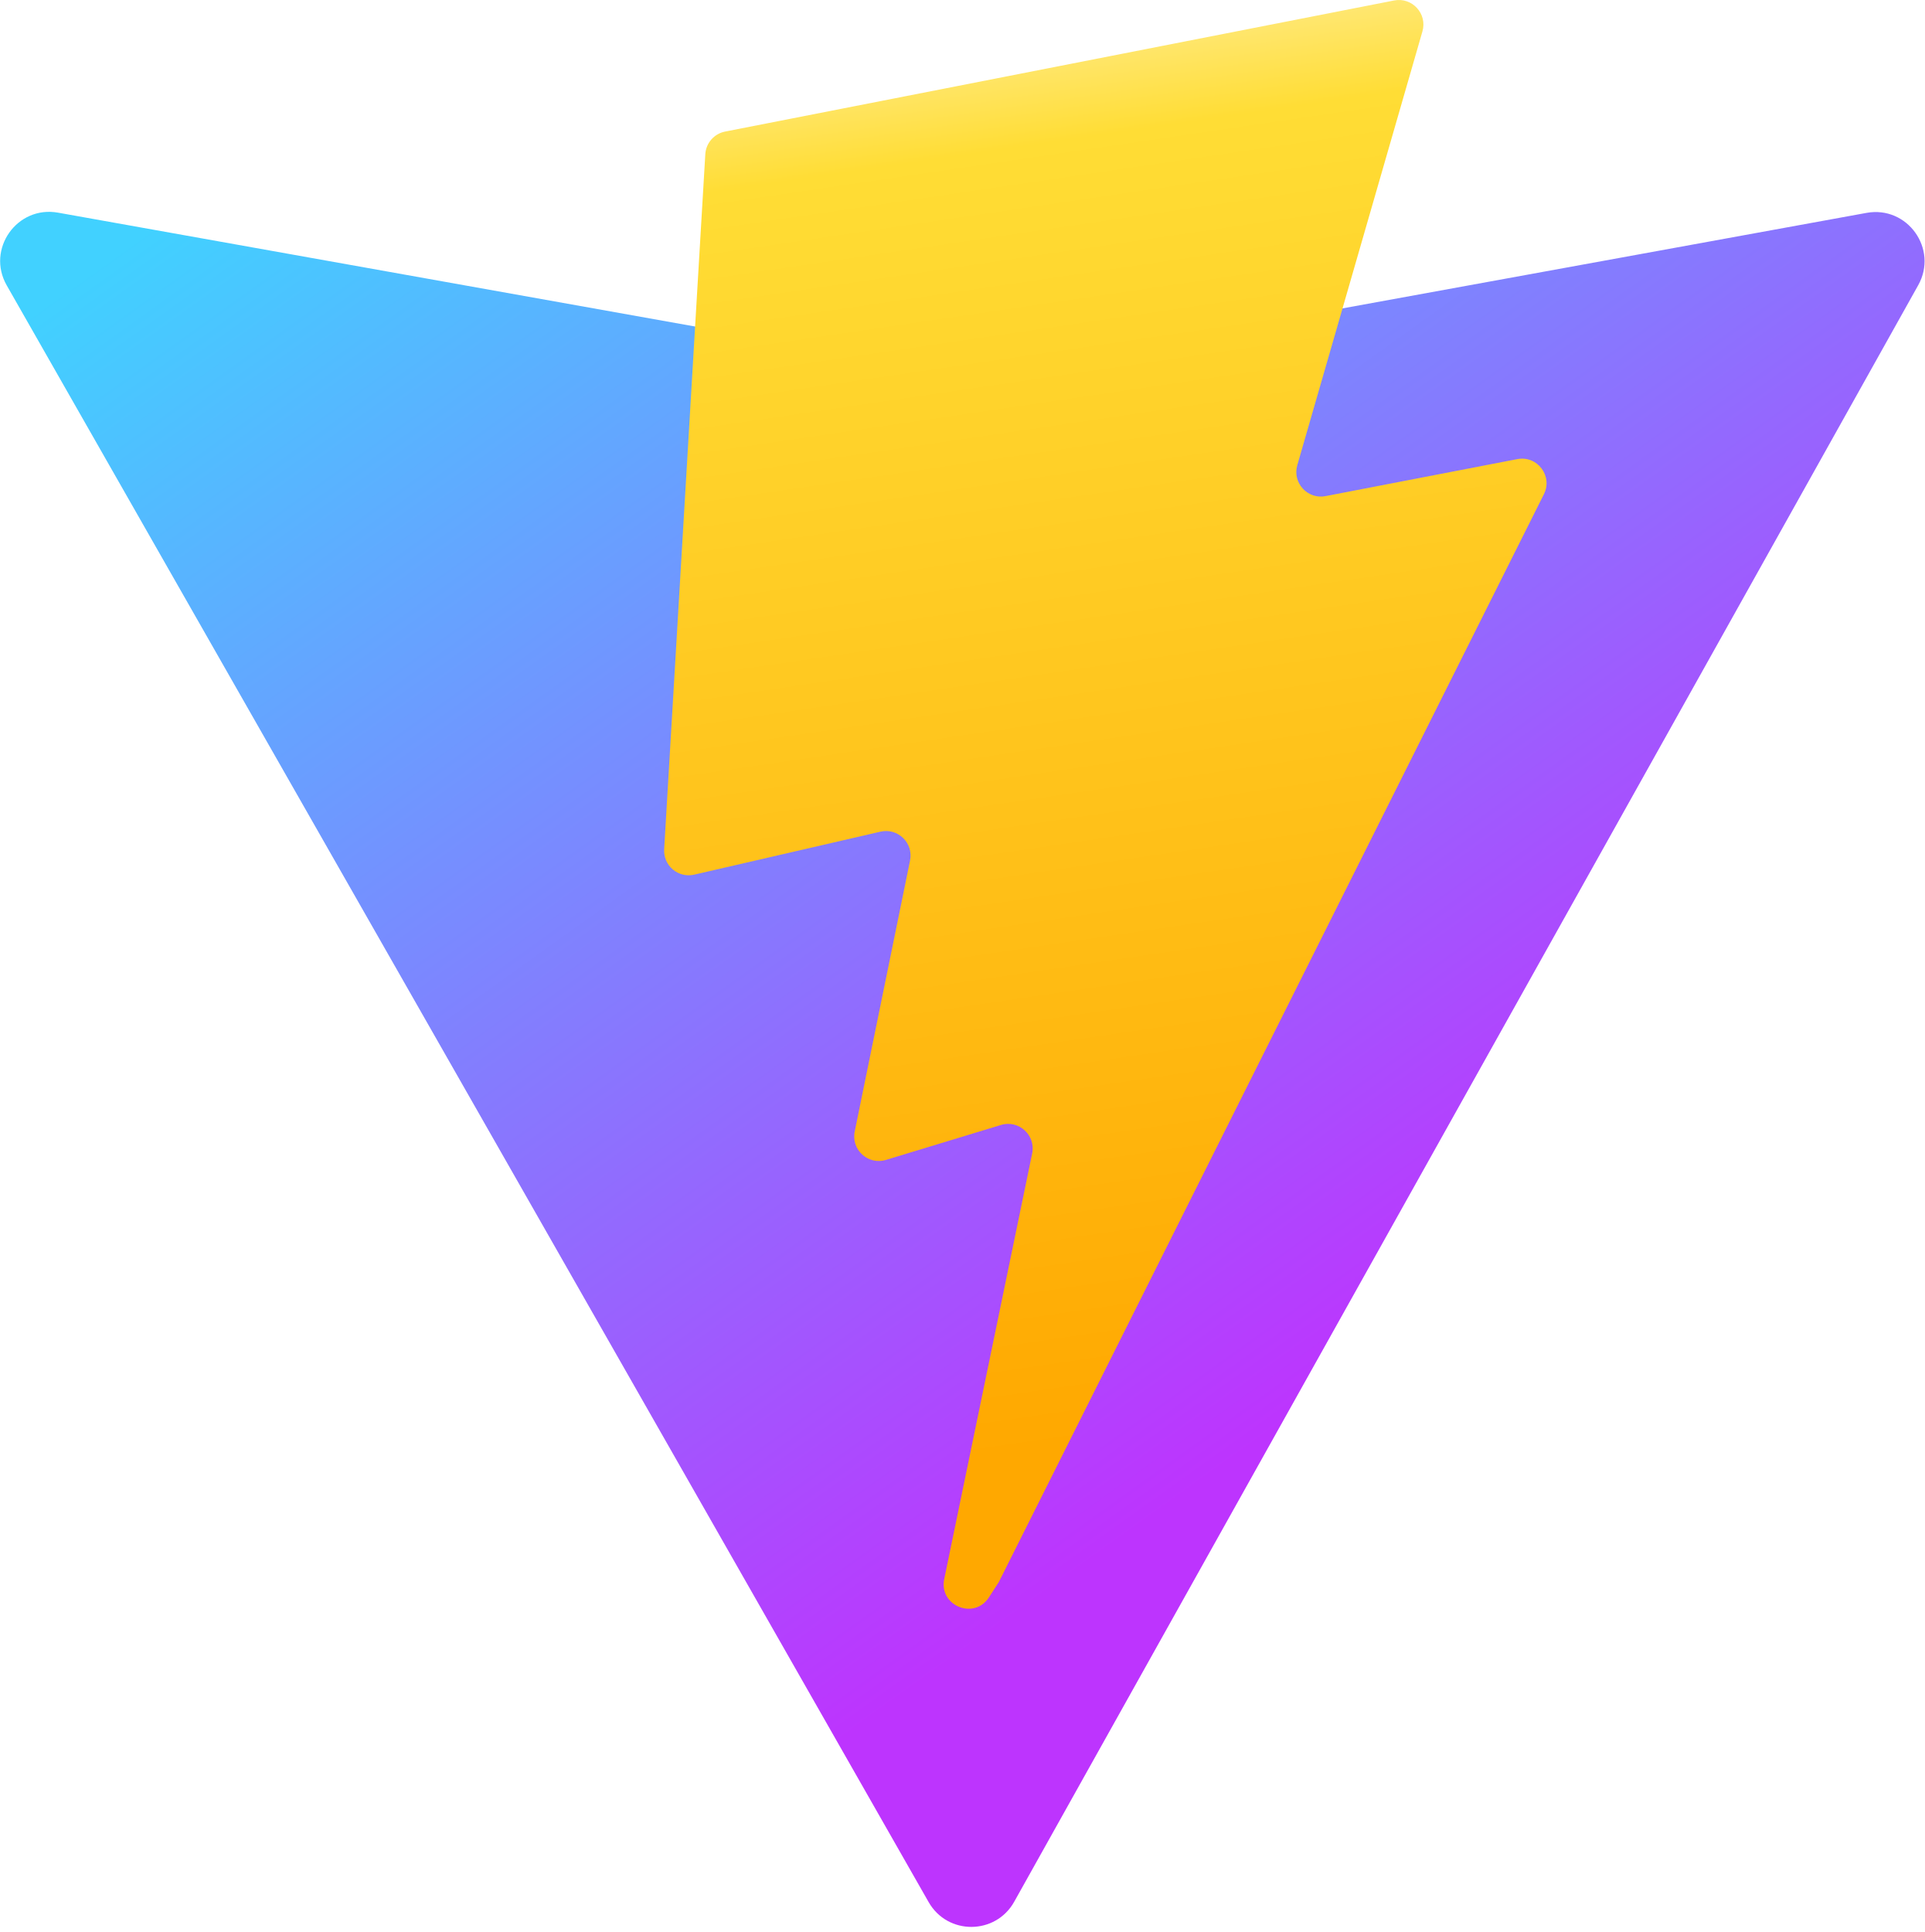
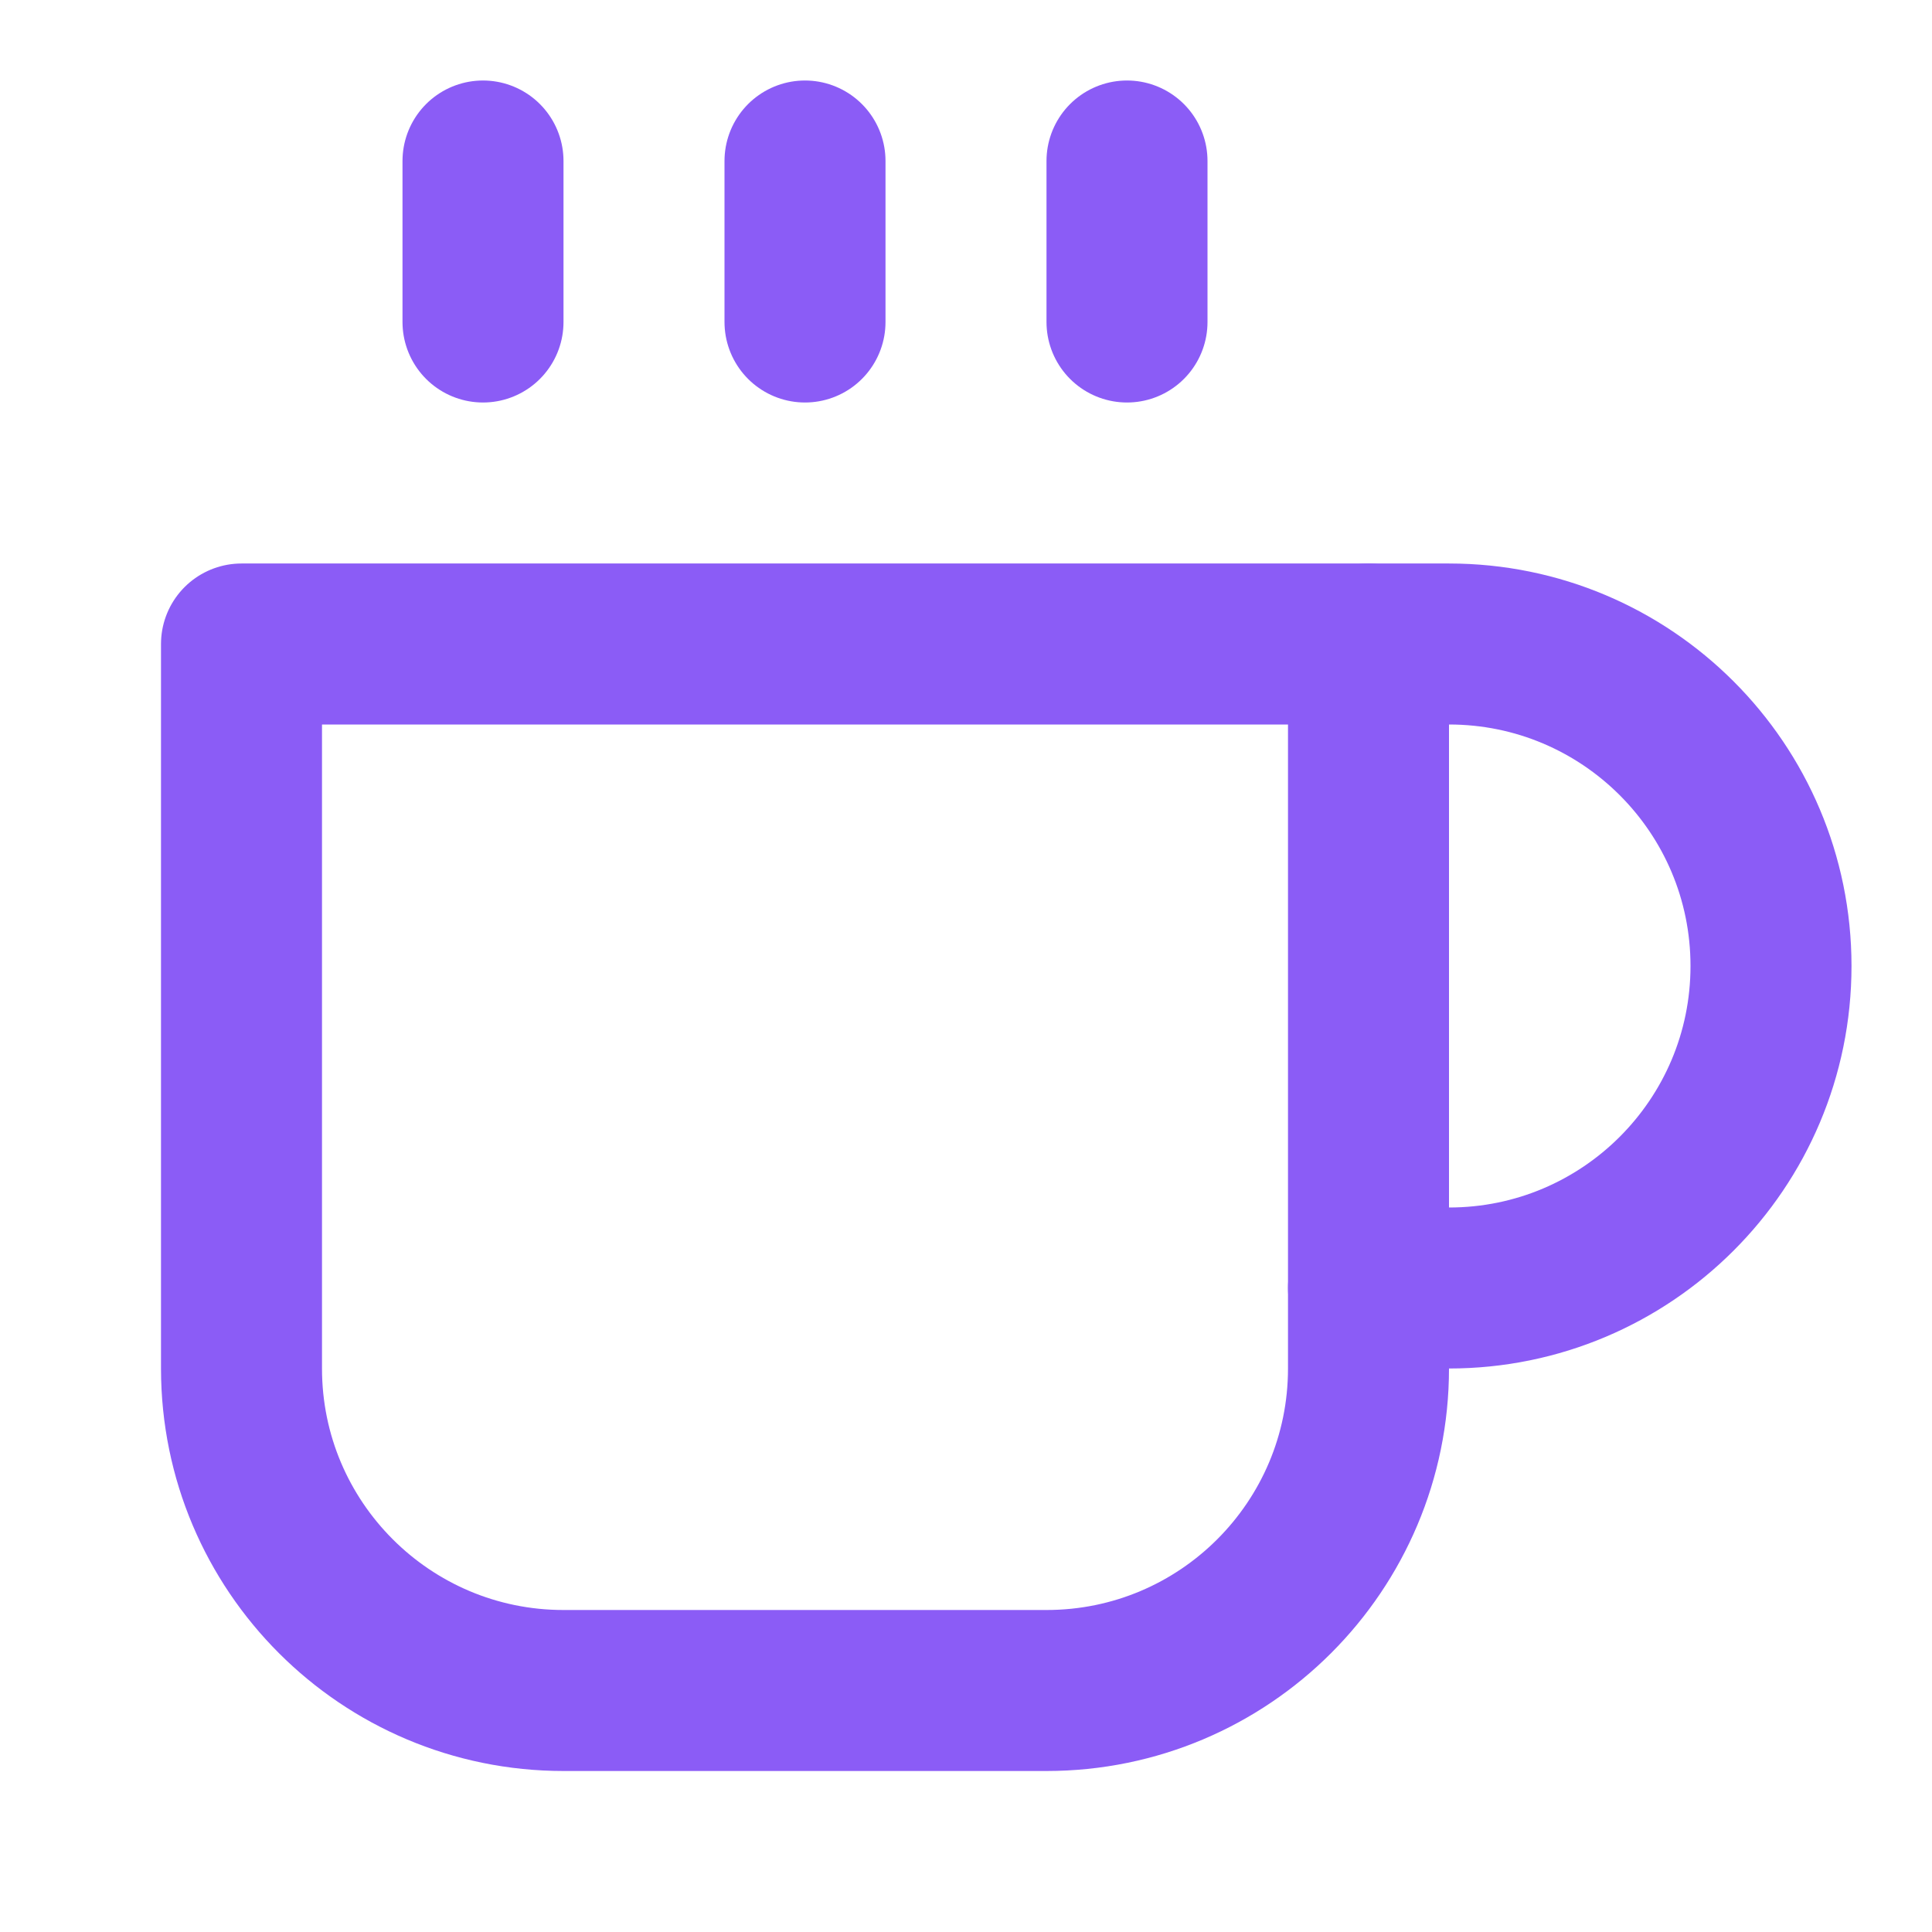
- <svg xmlns="http://www.w3.org/2000/svg" aria-hidden="true" role="img" class="iconify iconify--logos" width="31.88" height="32" preserveAspectRatio="xMidYMid meet" viewBox="0 0 256 257">
-   <defs>
-     <linearGradient id="IconifyId1813088fe1fbc01fb466" x1="-.828%" x2="57.636%" y1="7.652%" y2="78.411%">
-       <stop offset="0%" stop-color="#41D1FF" />
-       <stop offset="100%" stop-color="#BD34FE" />
-     </linearGradient>
-     <linearGradient id="IconifyId1813088fe1fbc01fb467" x1="43.376%" x2="50.316%" y1="2.242%" y2="89.03%">
-       <stop offset="0%" stop-color="#FFEA83" />
-       <stop offset="8.333%" stop-color="#FFDD35" />
-       <stop offset="100%" stop-color="#FFA800" />
-     </linearGradient>
-   </defs>
-   <path fill="url(#IconifyId1813088fe1fbc01fb466)" d="M255.153 37.938L134.897 252.976c-2.483 4.44-8.862 4.466-11.382.048L.875 37.958c-2.746-4.814 1.371-10.646 6.827-9.67l120.385 21.517a6.537 6.537 0 0 0 2.322-.004l117.867-21.483c5.438-.991 9.574 4.796 6.877 9.62Z" />
-   <path fill="url(#IconifyId1813088fe1fbc01fb467)" d="M185.432.063L96.44 17.501a3.268 3.268 0 0 0-2.634 3.014l-5.474 92.456a3.268 3.268 0 0 0 3.997 3.378l24.777-5.718c2.318-.535 4.413 1.507 3.936 3.838l-7.361 36.047c-.495 2.426 1.782 4.5 4.151 3.78l15.304-4.649c2.372-.72 4.652 1.36 4.15 3.788l-11.698 56.621c-.732 3.542 3.979 5.473 5.943 2.437l1.313-2.028l72.516-144.72c1.215-2.423-.88-5.186-3.54-4.672l-25.505 4.922c-2.396.462-4.435-1.77-3.759-4.114l16.646-57.705c.677-2.35-1.37-4.583-3.769-4.113Z" />
+ <svg xmlns="http://www.w3.org/2000/svg" viewBox="0 0 24 24" fill="none" stroke="#8b5cf6" stroke-width="2" stroke-linecap="round" stroke-linejoin="round">
+   <path d="M17 8h1a4 4 0 1 1 0 8h-1" />
+   <path d="M3 8h14v9a4 4 0 0 1-4 4H7a4 4 0 0 1-4-4Z" />
+   <line x1="6" y1="2" x2="6" y2="4" />
+   <line x1="10" y1="2" x2="10" y2="4" />
+   <line x1="14" y1="2" x2="14" y2="4" />
</svg>
